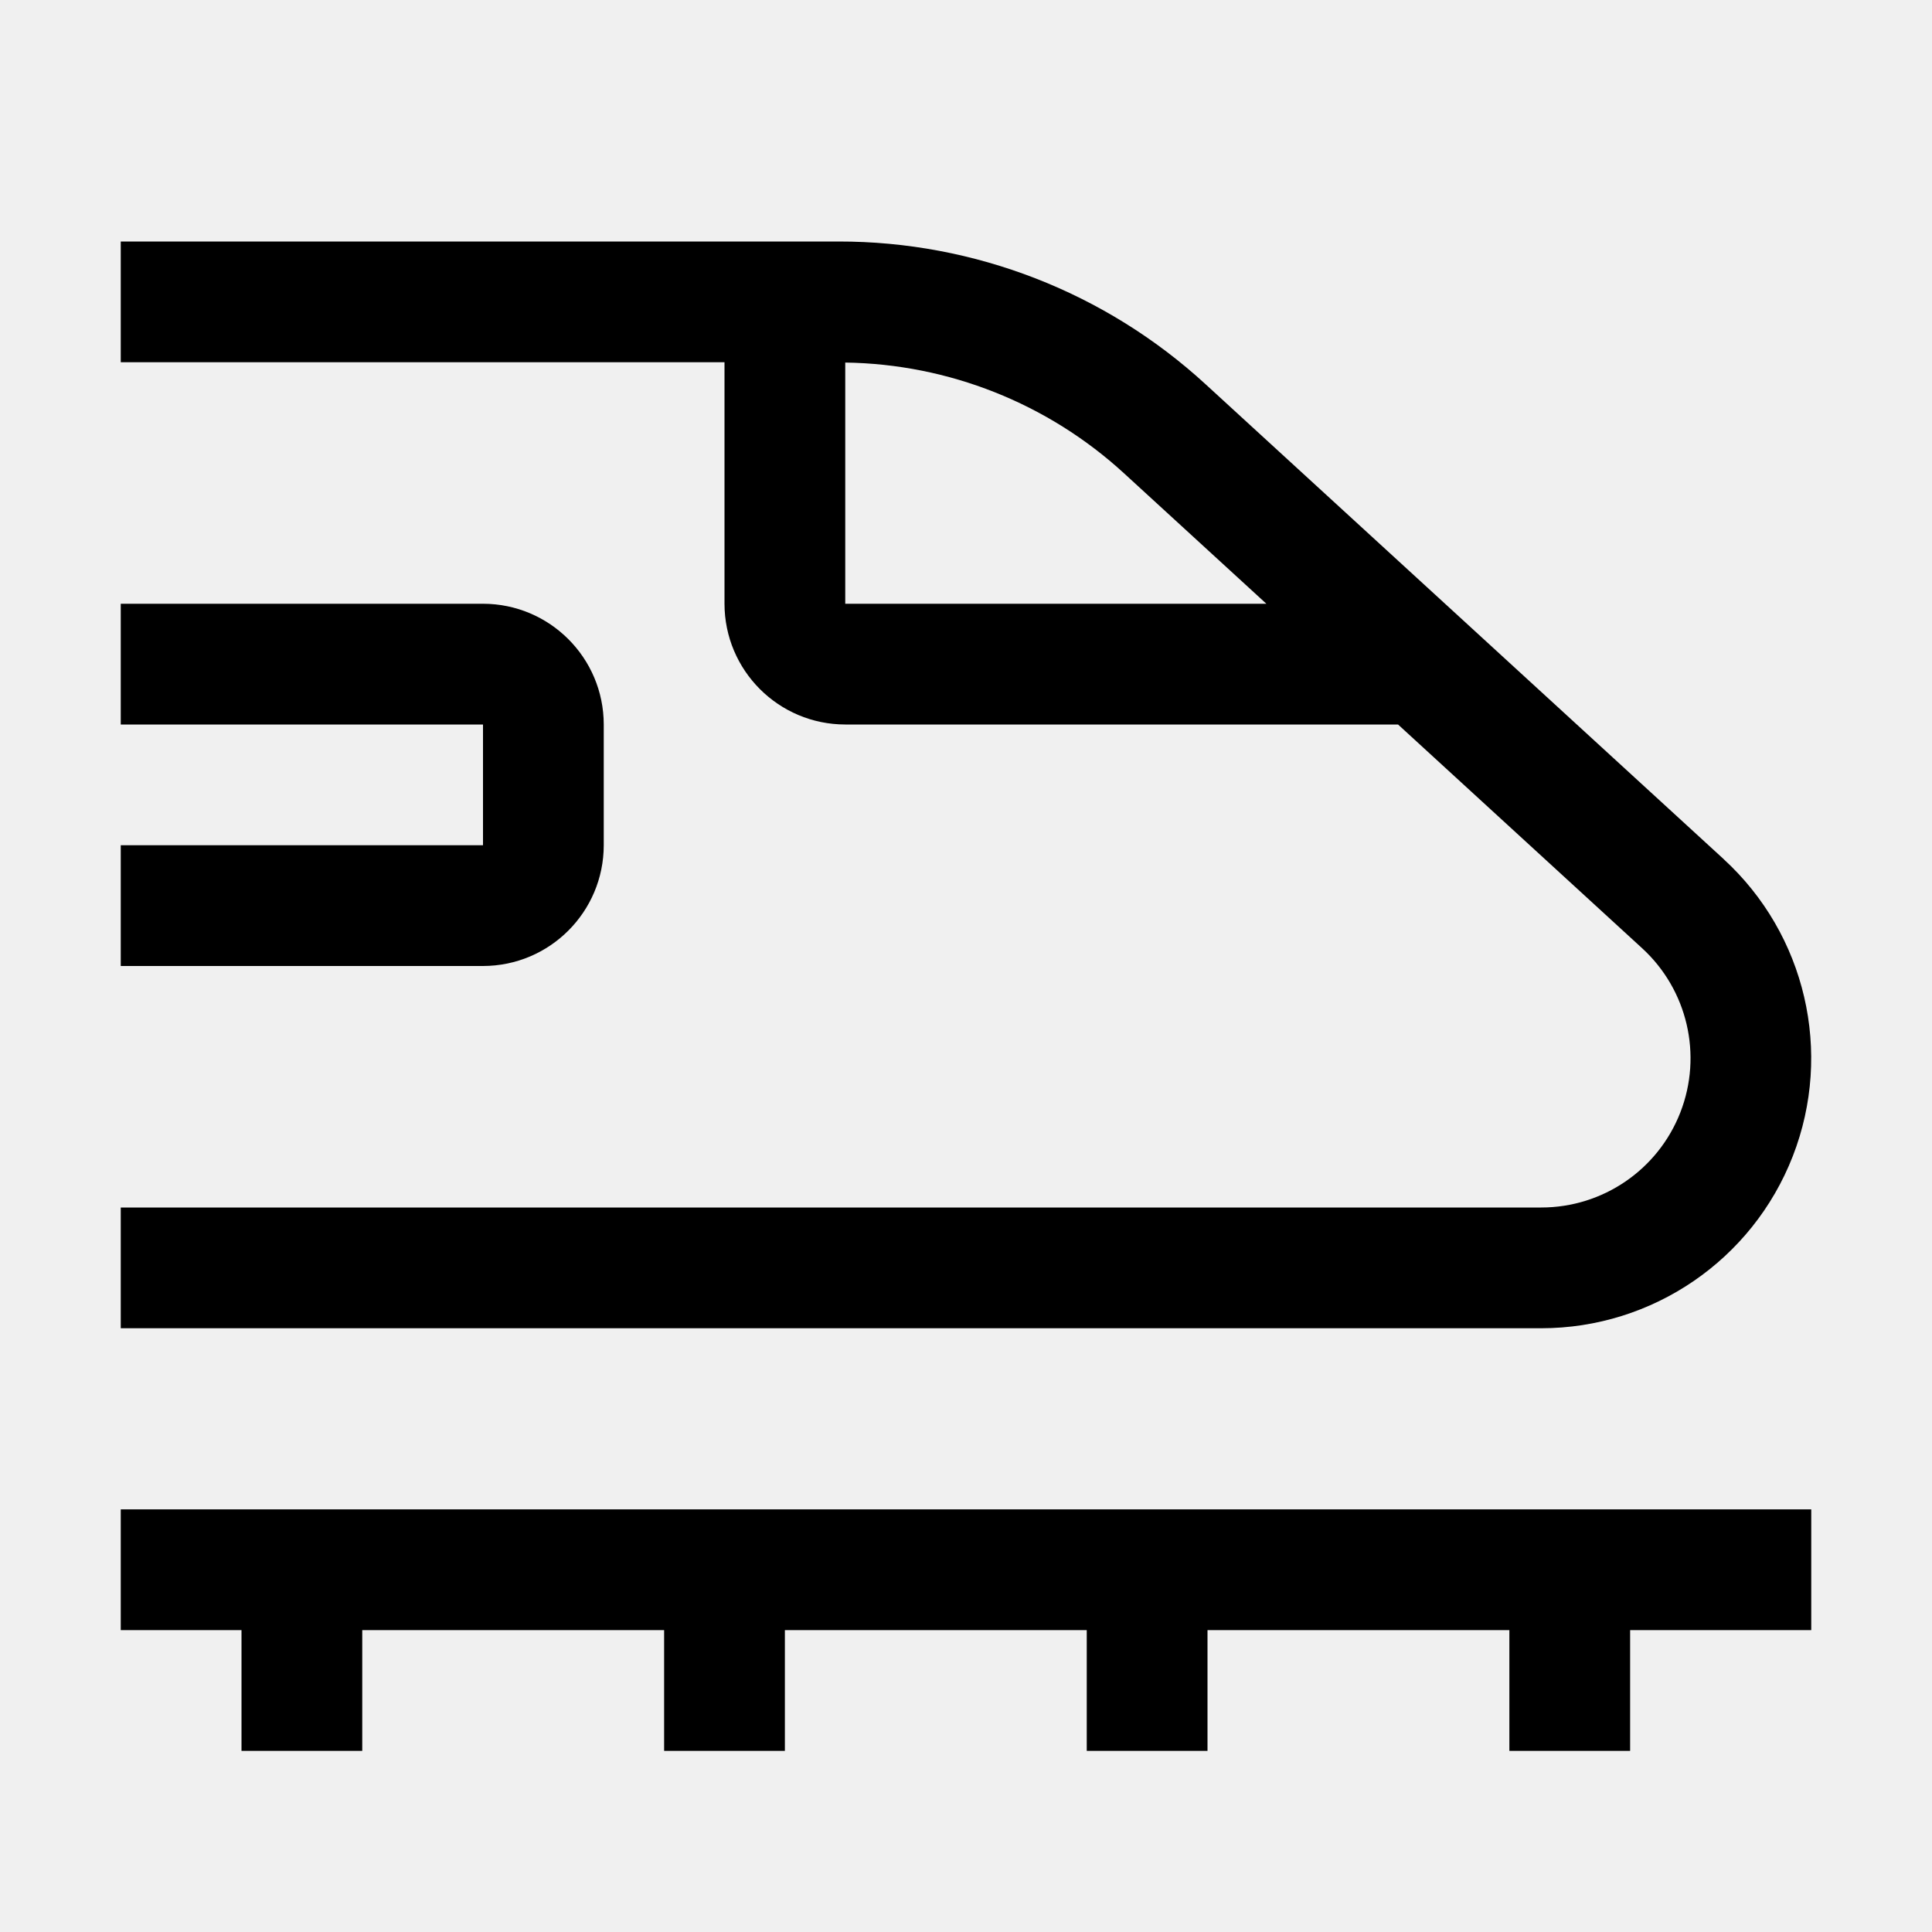
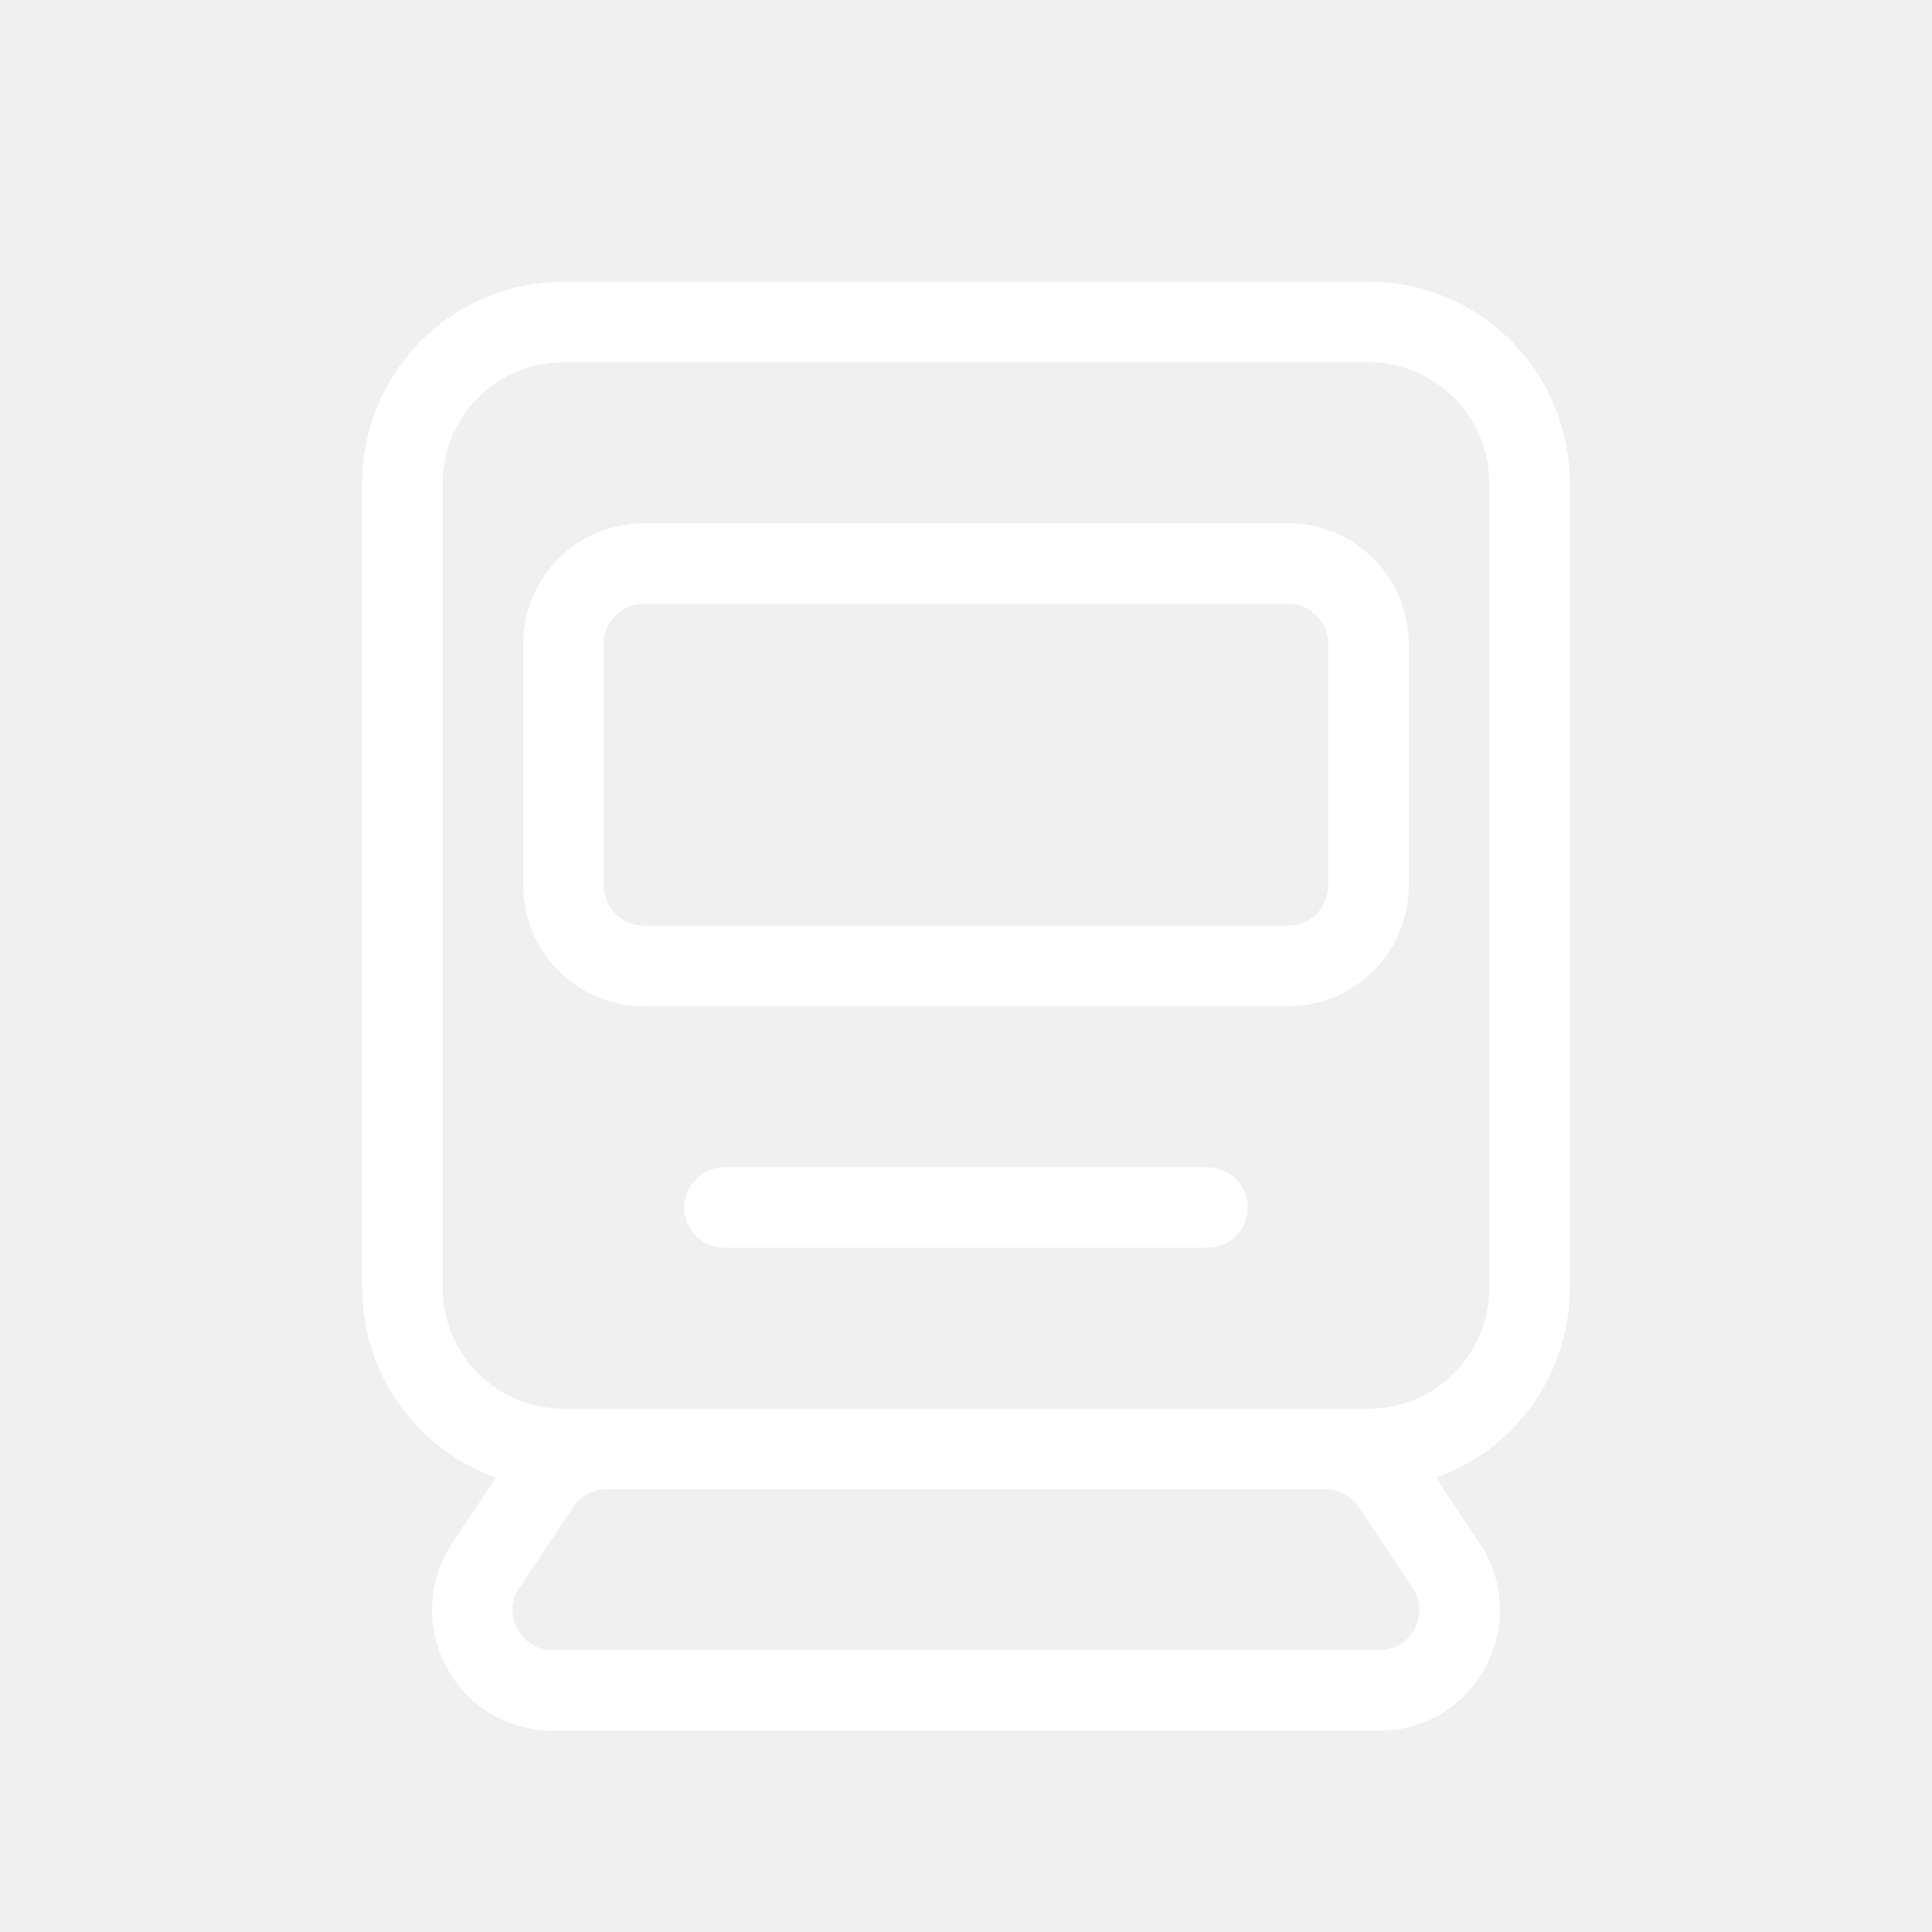
- <svg xmlns="http://www.w3.org/2000/svg" fill="#000000" width="800px" height="800px" viewBox="0 0 32 32" id="icon">
-   <defs>
-     <style>
-       .cls-1 {
-         fill: none;
-       }
-     </style>
-   </defs>
-   <polygon points="30 25 2 25 2 27 4 27 4 29 6 29 6 27 11 27 11 29 13 29 13 27 18 27 18 29 20 29 20 27 25 27 25 29 27 29 27 27 30 27 30 25" />
-   <path d="M8,16H2V14H8V12H2V10H8a2.002,2.002,0,0,1,2,2v2A2.002,2.002,0,0,1,8,16Z" transform="translate(0 0)" />
-   <path d="M28.55,14.23,19.97,6.366A8.977,8.977,0,0,0,13.888,4H2V6H12v4a2.002,2.002,0,0,0,2,2h9.156l4.042,3.705A2.472,2.472,0,0,1,25.527,20H2v2H25.527a4.473,4.473,0,0,0,3.022-7.77ZM14,10V6.005A6.977,6.977,0,0,1,18.618,7.84L20.975,10Z" transform="translate(0 0)" />
-   <rect id="_Transparent_Rectangle_" data-name="&lt;Transparent Rectangle&gt;" class="cls-1" width="32" height="32" />
+ <svg xmlns="http://www.w3.org/2000/svg" width="800px" height="800px" viewBox="0 0 24 24" fill="none">
+   <path d="M9 15H15M6.869 21H17.131C17.93 21 18.407 20.11 17.963 19.445L17.297 18.445C17.111 18.167 16.799 18 16.465 18H7.535C7.201 18 6.889 18.167 6.703 18.445L6.036 19.445C5.593 20.11 6.07 21 6.869 21ZM8 7H16C16.552 7 17 7.448 17 8V11C17 11.552 16.552 12 16 12H8C7.448 12 7 11.552 7 11V8C7 7.448 7.448 7 8 7ZM7 18H17C18.105 18 19 17.105 19 16V6C19 4.895 18.105 4 17 4H7C5.895 4 5 4.895 5 6V16C5 17.105 5.895 18 7 18Z" stroke="#ffffff" stroke-linecap="round" />
</svg>
